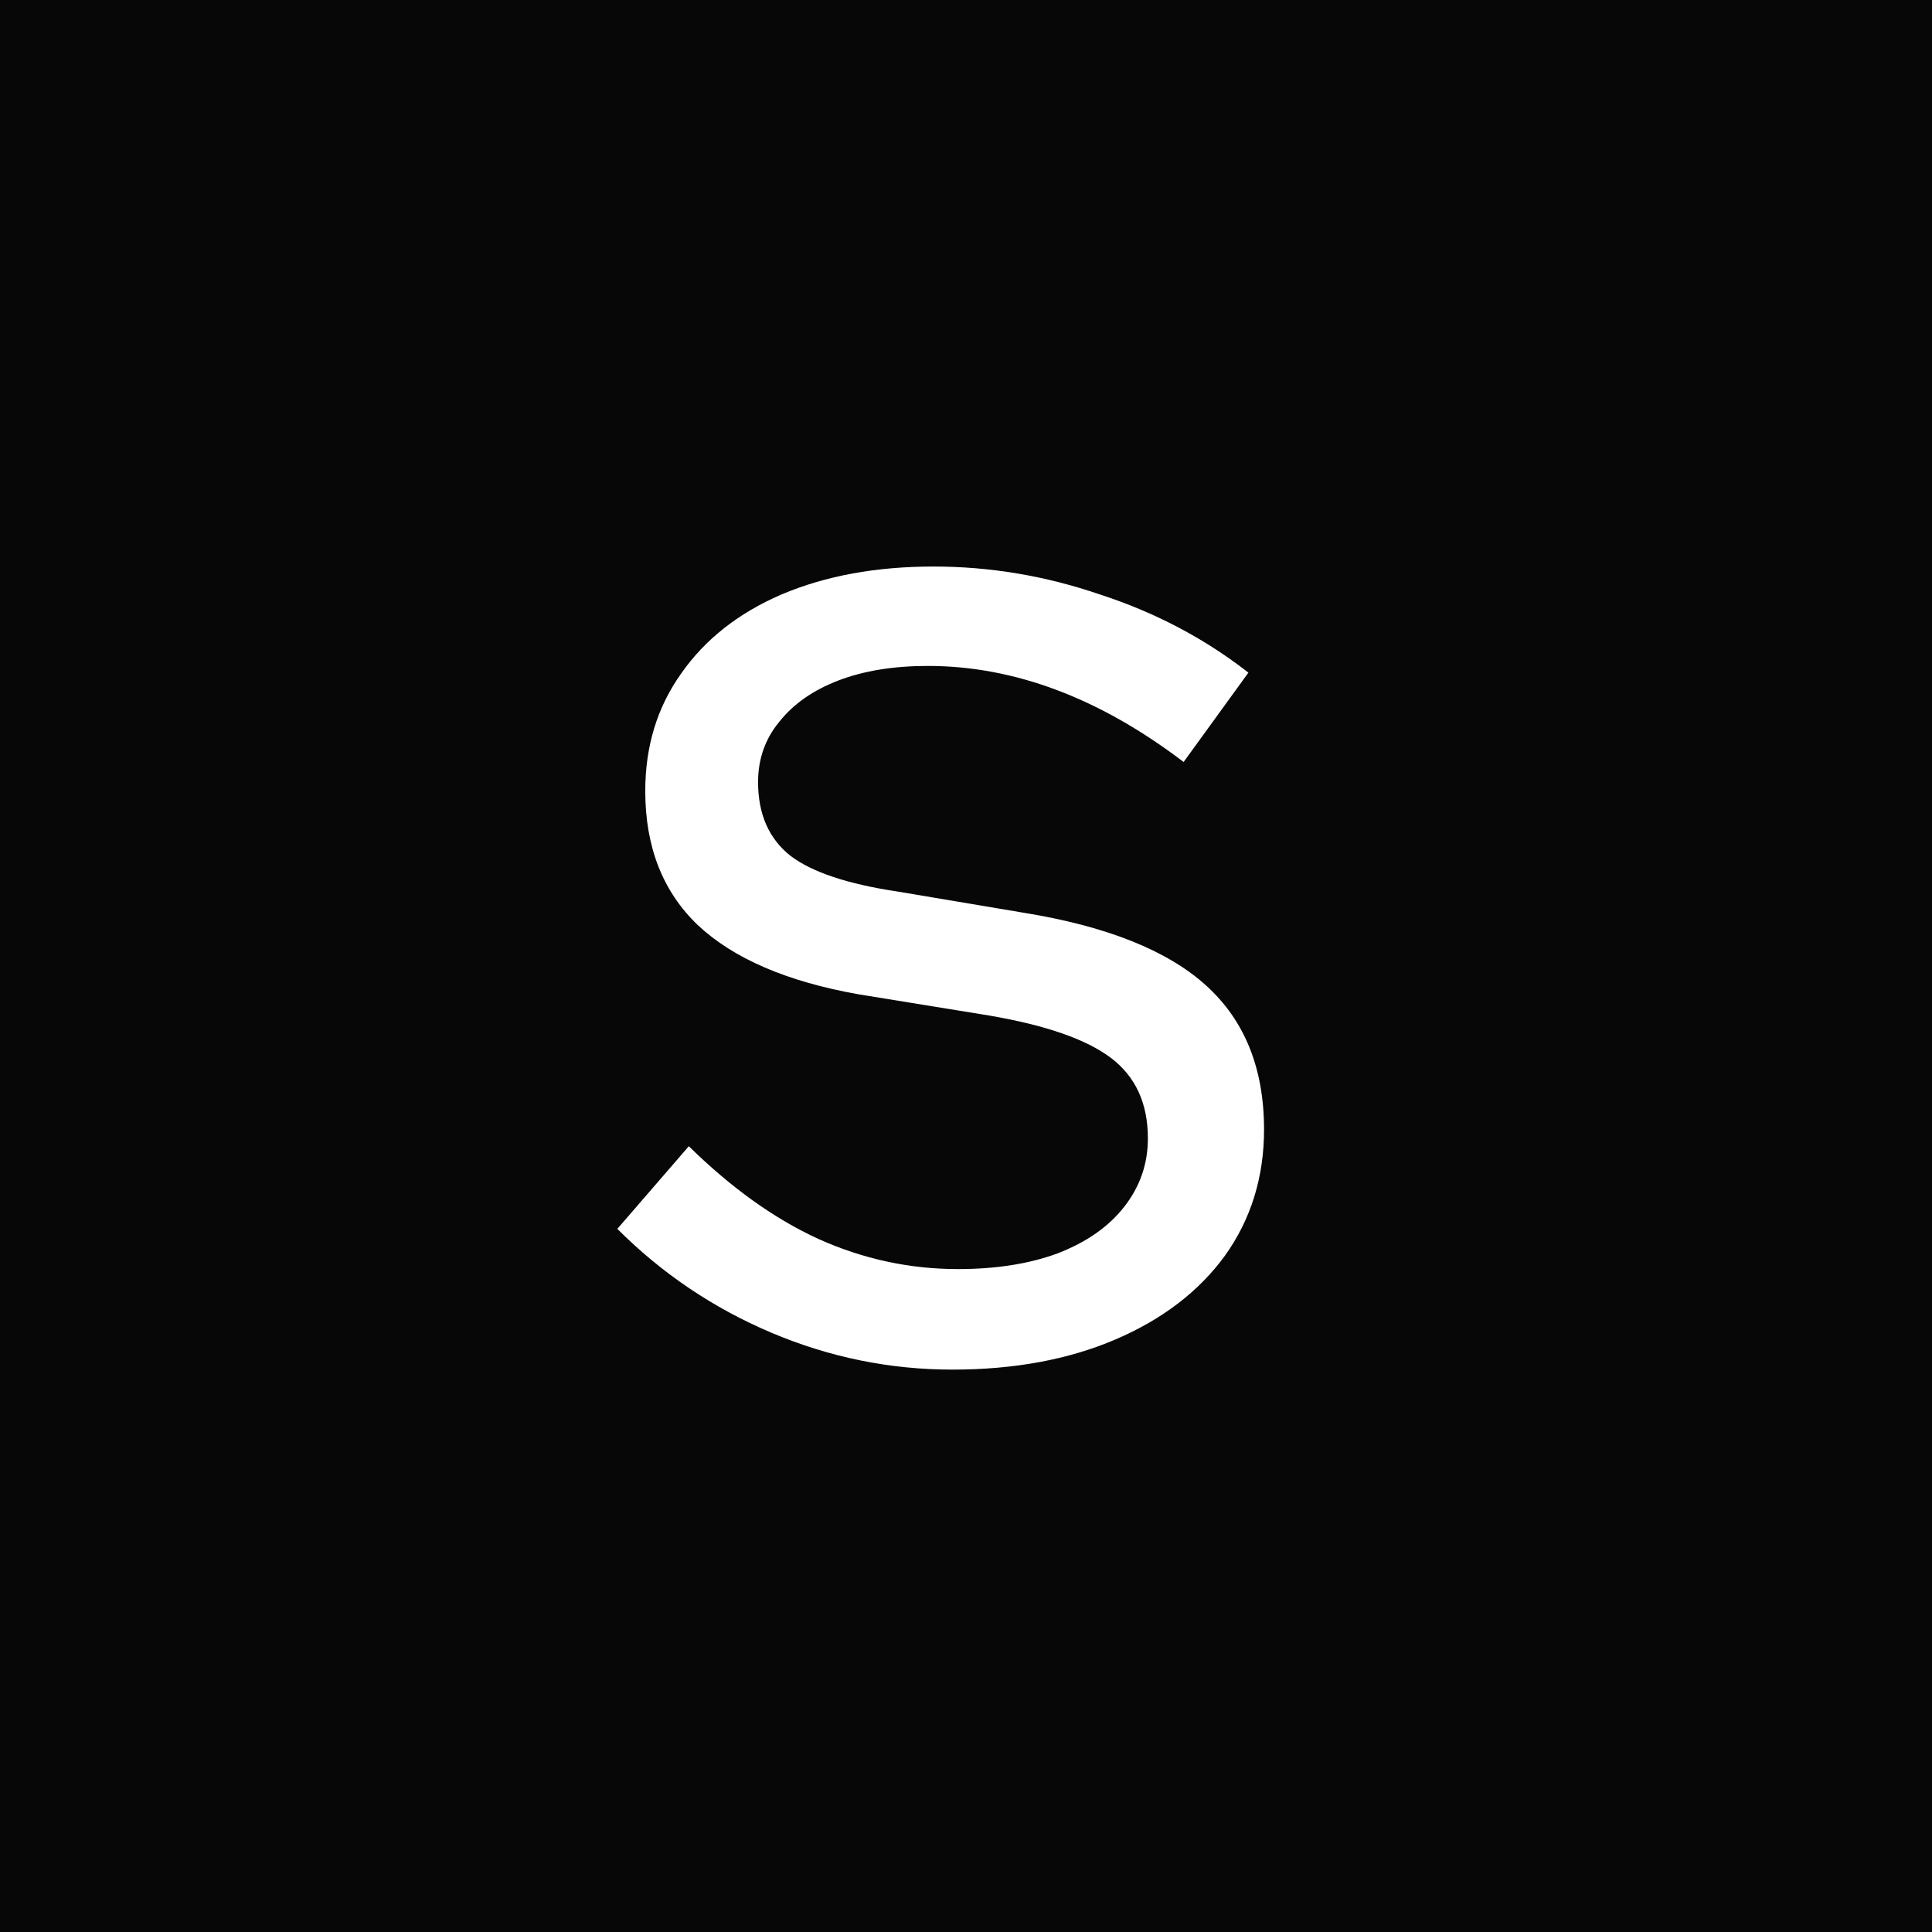
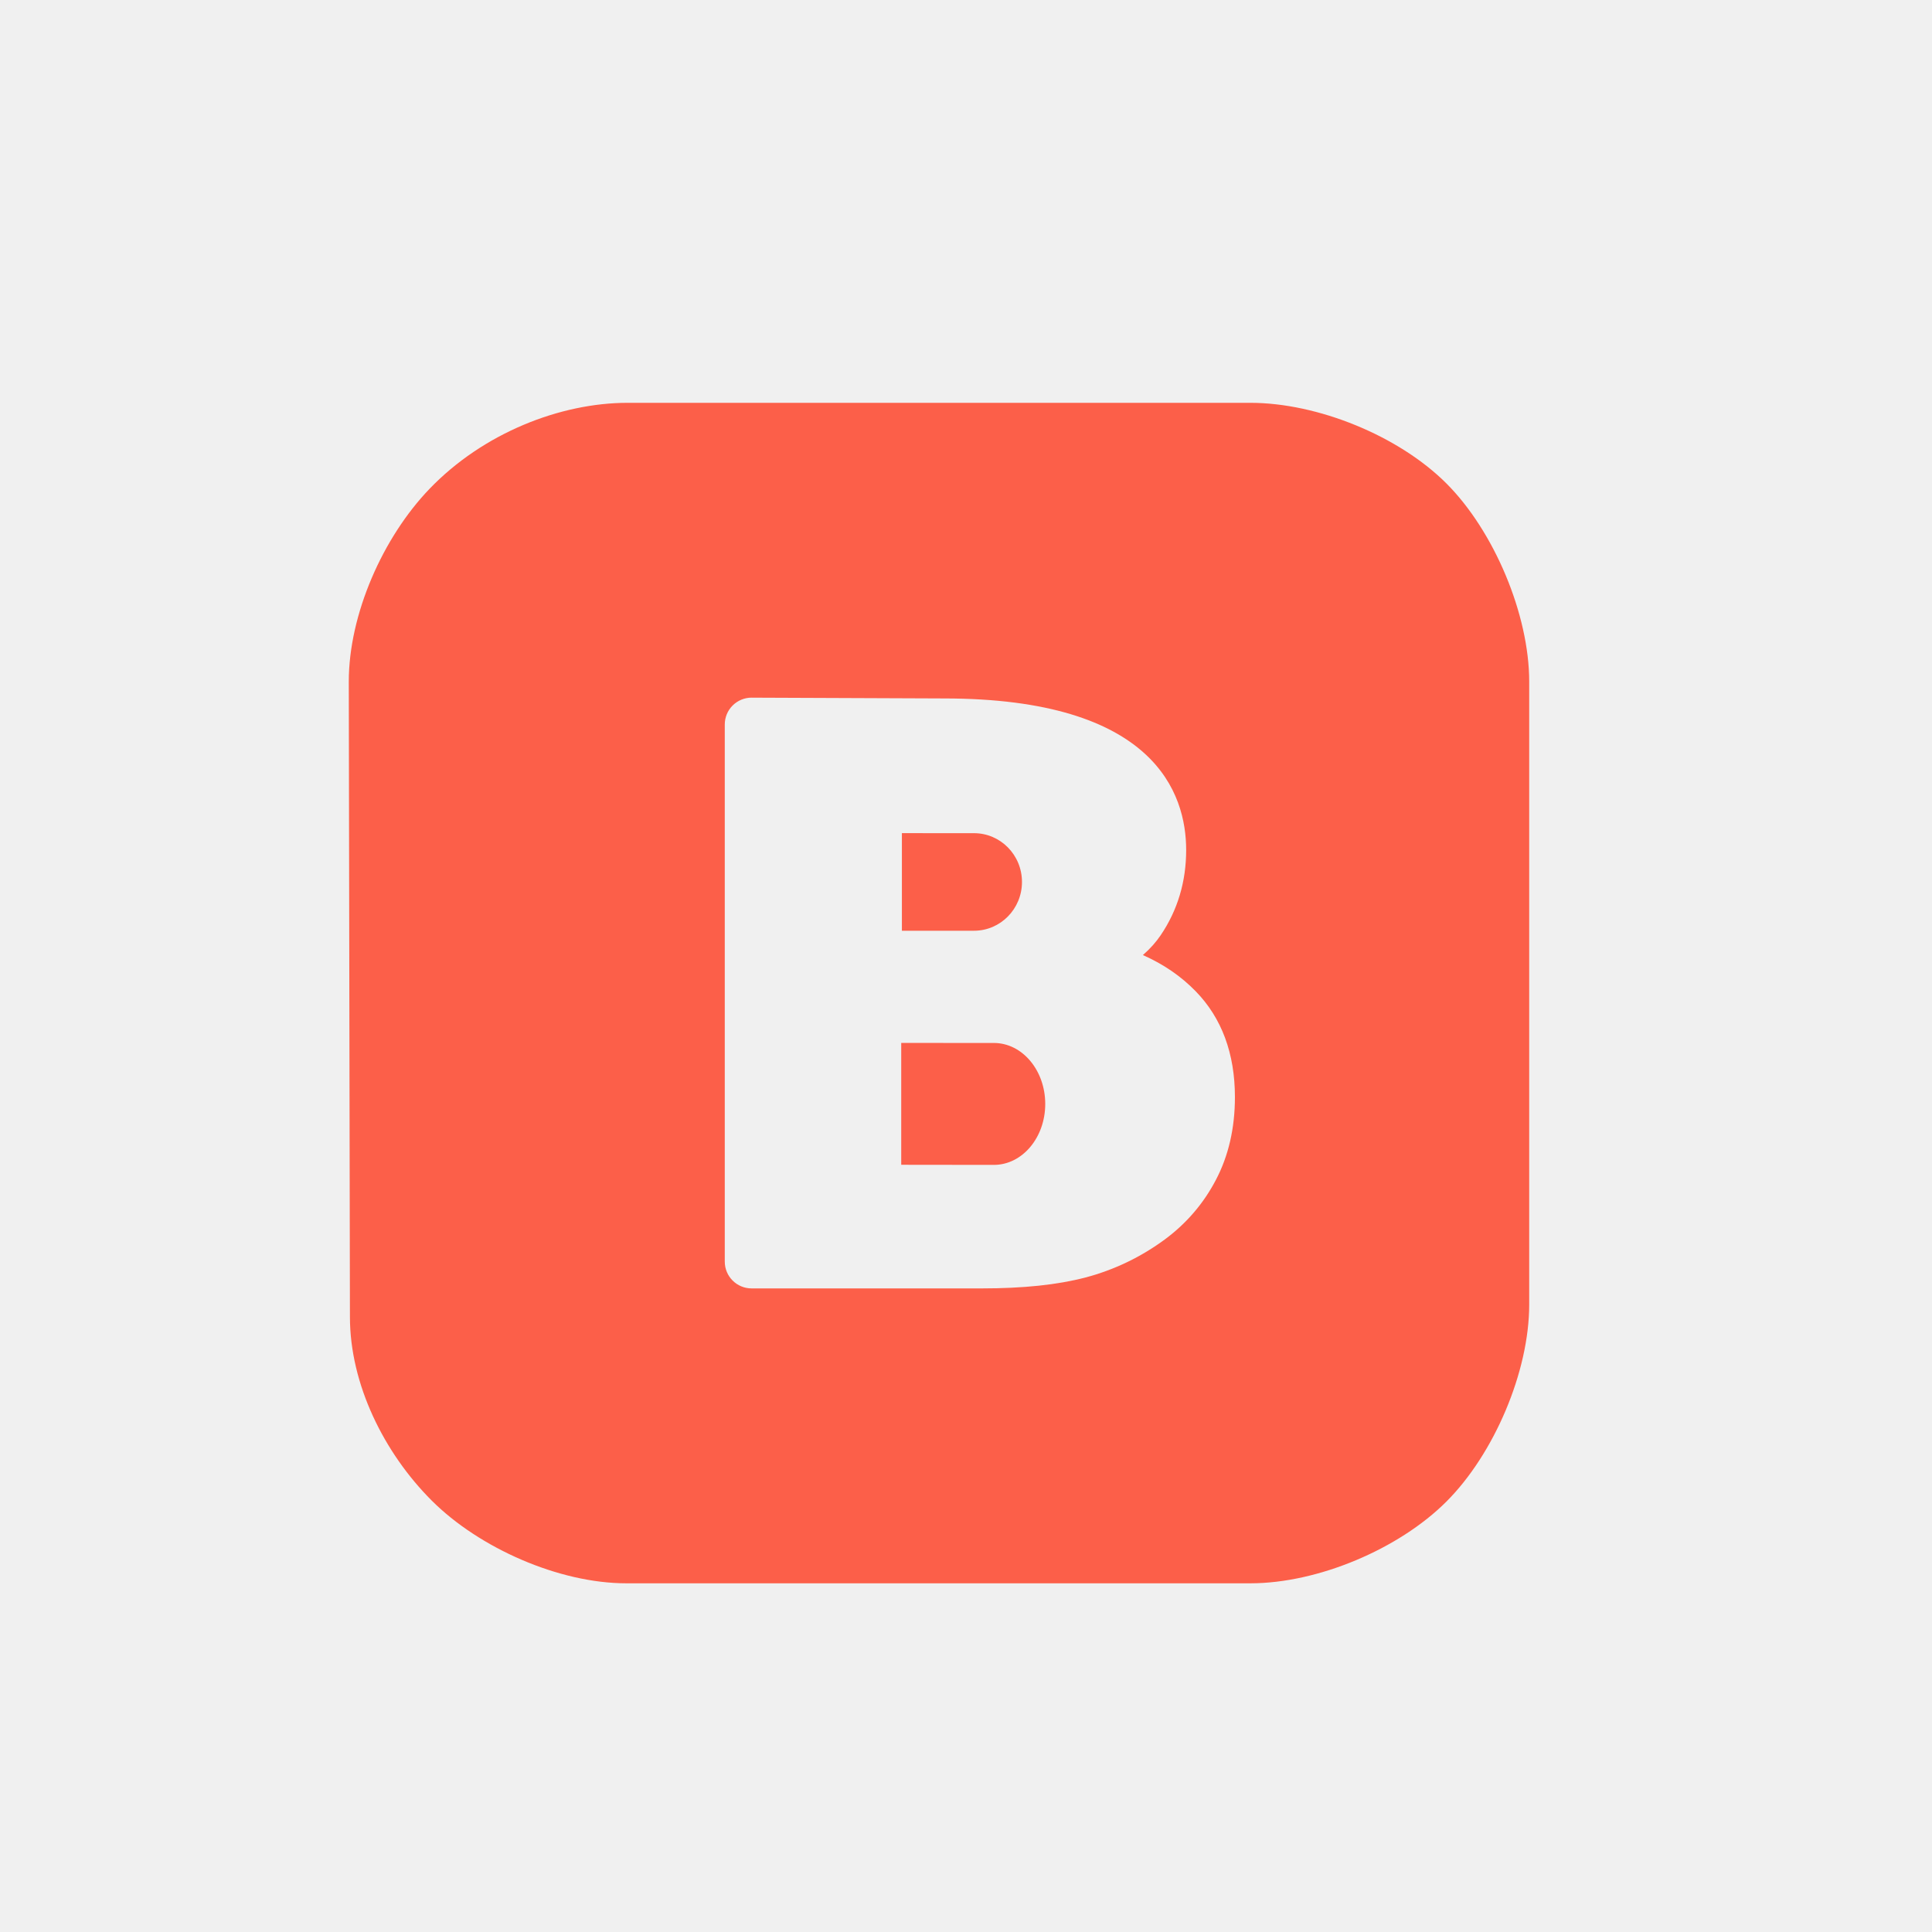
- <svg xmlns="http://www.w3.org/2000/svg" width="64" height="64" viewBox="0 0 64 64" fill="none">
-   <g clip-path="url(#clip0_416_4739)">
-     <rect width="64" height="64" fill="white" />
-     <rect width="64" height="64" fill="#070707" />
-     <path d="M31.55 45.37C29.478 45.37 27.48 44.963 25.556 44.149C23.632 43.335 21.93 42.188 20.45 40.708L22.818 37.97C24.224 39.351 25.655 40.375 27.11 41.041C28.59 41.707 30.132 42.04 31.735 42.04C32.993 42.04 34.091 41.867 35.028 41.522C35.99 41.152 36.73 40.634 37.248 39.968C37.766 39.302 38.025 38.55 38.025 37.711C38.025 36.552 37.618 35.664 36.804 35.047C35.99 34.43 34.646 33.962 32.771 33.641L28.442 32.938C26.074 32.519 24.298 31.754 23.114 30.644C21.955 29.534 21.375 28.054 21.375 26.204C21.375 24.724 21.77 23.429 22.559 22.319C23.349 21.184 24.459 20.309 25.889 19.692C27.345 19.075 29.022 18.767 30.921 18.767C32.796 18.767 34.634 19.075 36.434 19.692C38.26 20.284 39.9 21.147 41.355 22.282L39.209 25.242C36.422 23.121 33.598 22.06 30.736 22.06C29.602 22.06 28.615 22.22 27.776 22.541C26.938 22.862 26.284 23.318 25.815 23.91C25.347 24.477 25.112 25.143 25.112 25.908C25.112 26.969 25.47 27.783 26.185 28.35C26.901 28.893 28.085 29.287 29.737 29.534L33.918 30.237C36.656 30.681 38.667 31.483 39.949 32.642C41.232 33.801 41.873 35.392 41.873 37.415C41.873 38.994 41.442 40.387 40.578 41.596C39.715 42.78 38.506 43.705 36.952 44.371C35.398 45.037 33.598 45.37 31.55 45.37Z" fill="white" />
+ <svg xmlns="http://www.w3.org/2000/svg" viewBox="0,0,256,256" width="64px" height="64px" fill-rule="nonzero">
+   <g fill="#fc5f49" fill-rule="nonzero" stroke="none" stroke-width="1" stroke-linecap="butt" stroke-linejoin="miter" stroke-miterlimit="10" stroke-dasharray="" stroke-dashoffset="0" font-family="none" font-size="none" style="mix-blend-mode: normal">
+     <g transform="scale(3.55556,3.55556)">
+       <path d="M23.389,15.012c-2.508,0 -5.386,1.126 -7.387,3.211c-1.736,1.809 -3.004,4.671 -3.004,7.18l0.043,23.676c0,2.509 1.272,5.067 3.045,6.84c1.774,1.774 4.746,3.086 7.254,3.086h23.26c2.508,0 5.529,-1.272 7.303,-3.045c1.774,-1.773 3.086,-4.837 3.086,-7.346v-23.209c0,-2.509 -1.313,-5.616 -3.086,-7.389c-1.774,-1.774 -4.795,-3.003 -7.303,-3.004zM28.01,26h0.004l7.164,0.029c7.854,0 9.027,3.54 9.027,5.65c0,1.173 -0.318,2.241 -0.947,3.17c-0.177,0.263 -0.399,0.51 -0.666,0.744c0.767,0.338 1.422,0.788 1.967,1.348c0.97,0.994 1.463,2.321 1.463,3.945c0,1.157 -0.24,2.197 -0.713,3.092c-0.455,0.87 -1.091,1.612 -1.887,2.203c-0.894,0.661 -1.891,1.142 -2.965,1.426c-1.054,0.276 -2.322,0.408 -3.879,0.408h-8.568c-0.553,0 -1,-0.447 -1,-1v-20.014c0,-0.266 0.104,-0.521 0.293,-0.709c0.188,-0.187 0.442,-0.293 0.707,-0.293zM33.611,31.049v3.637h2.686c0.989,0 1.789,-0.814 1.789,-1.818c0,-1.005 -0.8,-1.818 -1.789,-1.818zM33.586,38.867v4.541l3.451,0.004c1.059,0 1.916,-1.015 1.916,-2.271c0,-1.255 -0.857,-2.273 -1.916,-2.273z" />
+     </g>
  </g>
-   <defs>
-     <clipPath id="clip0_416_4739">
-       <rect width="64" height="64" fill="white" />
-     </clipPath>
-   </defs>
</svg>
